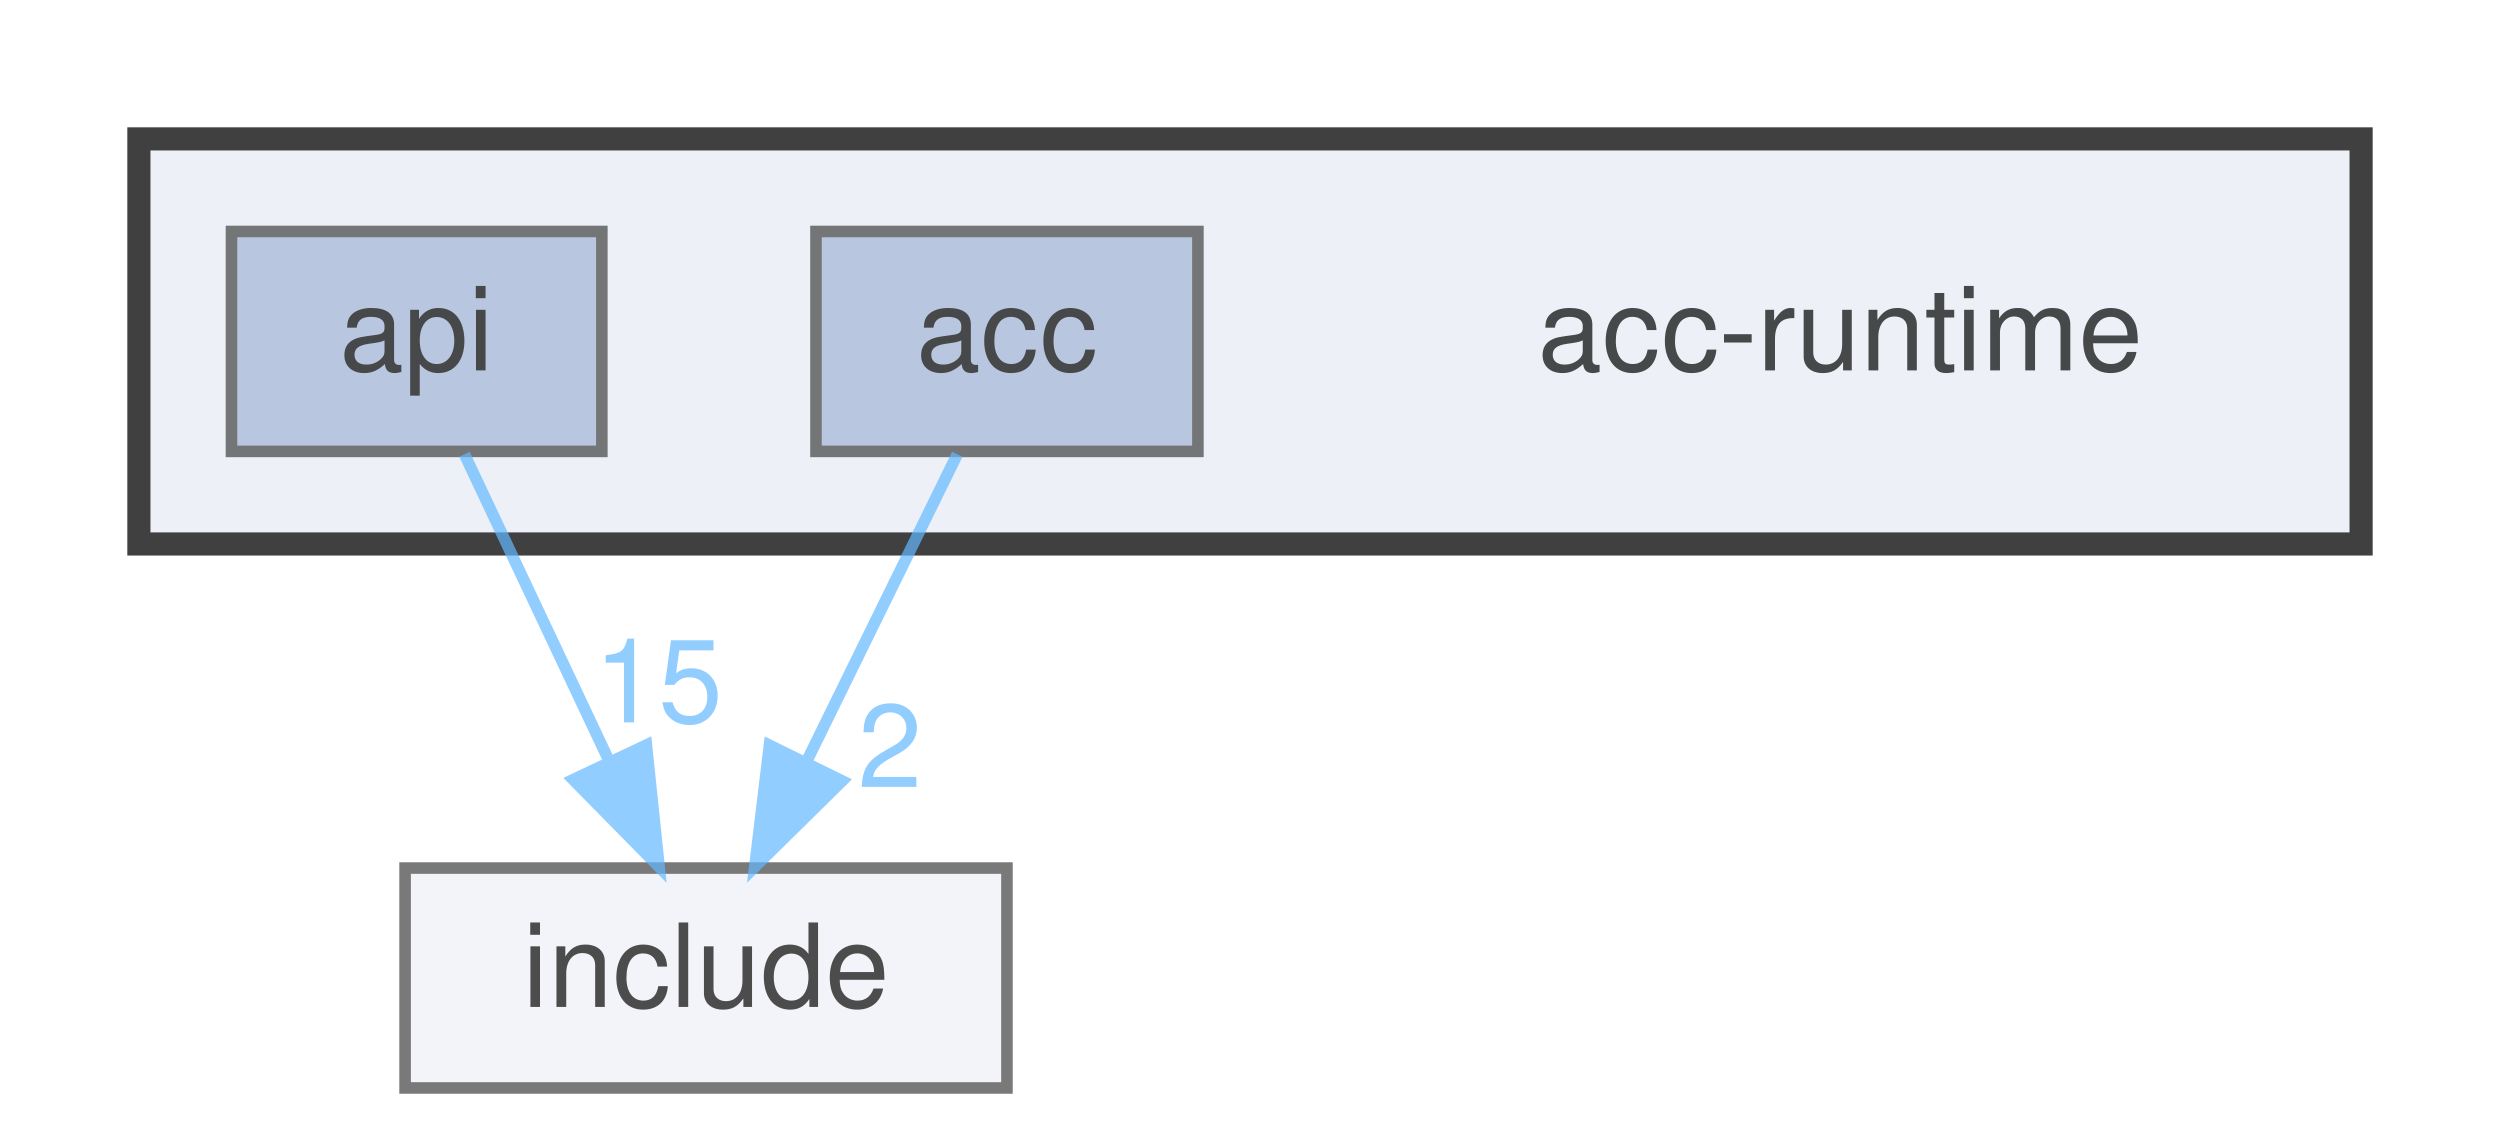
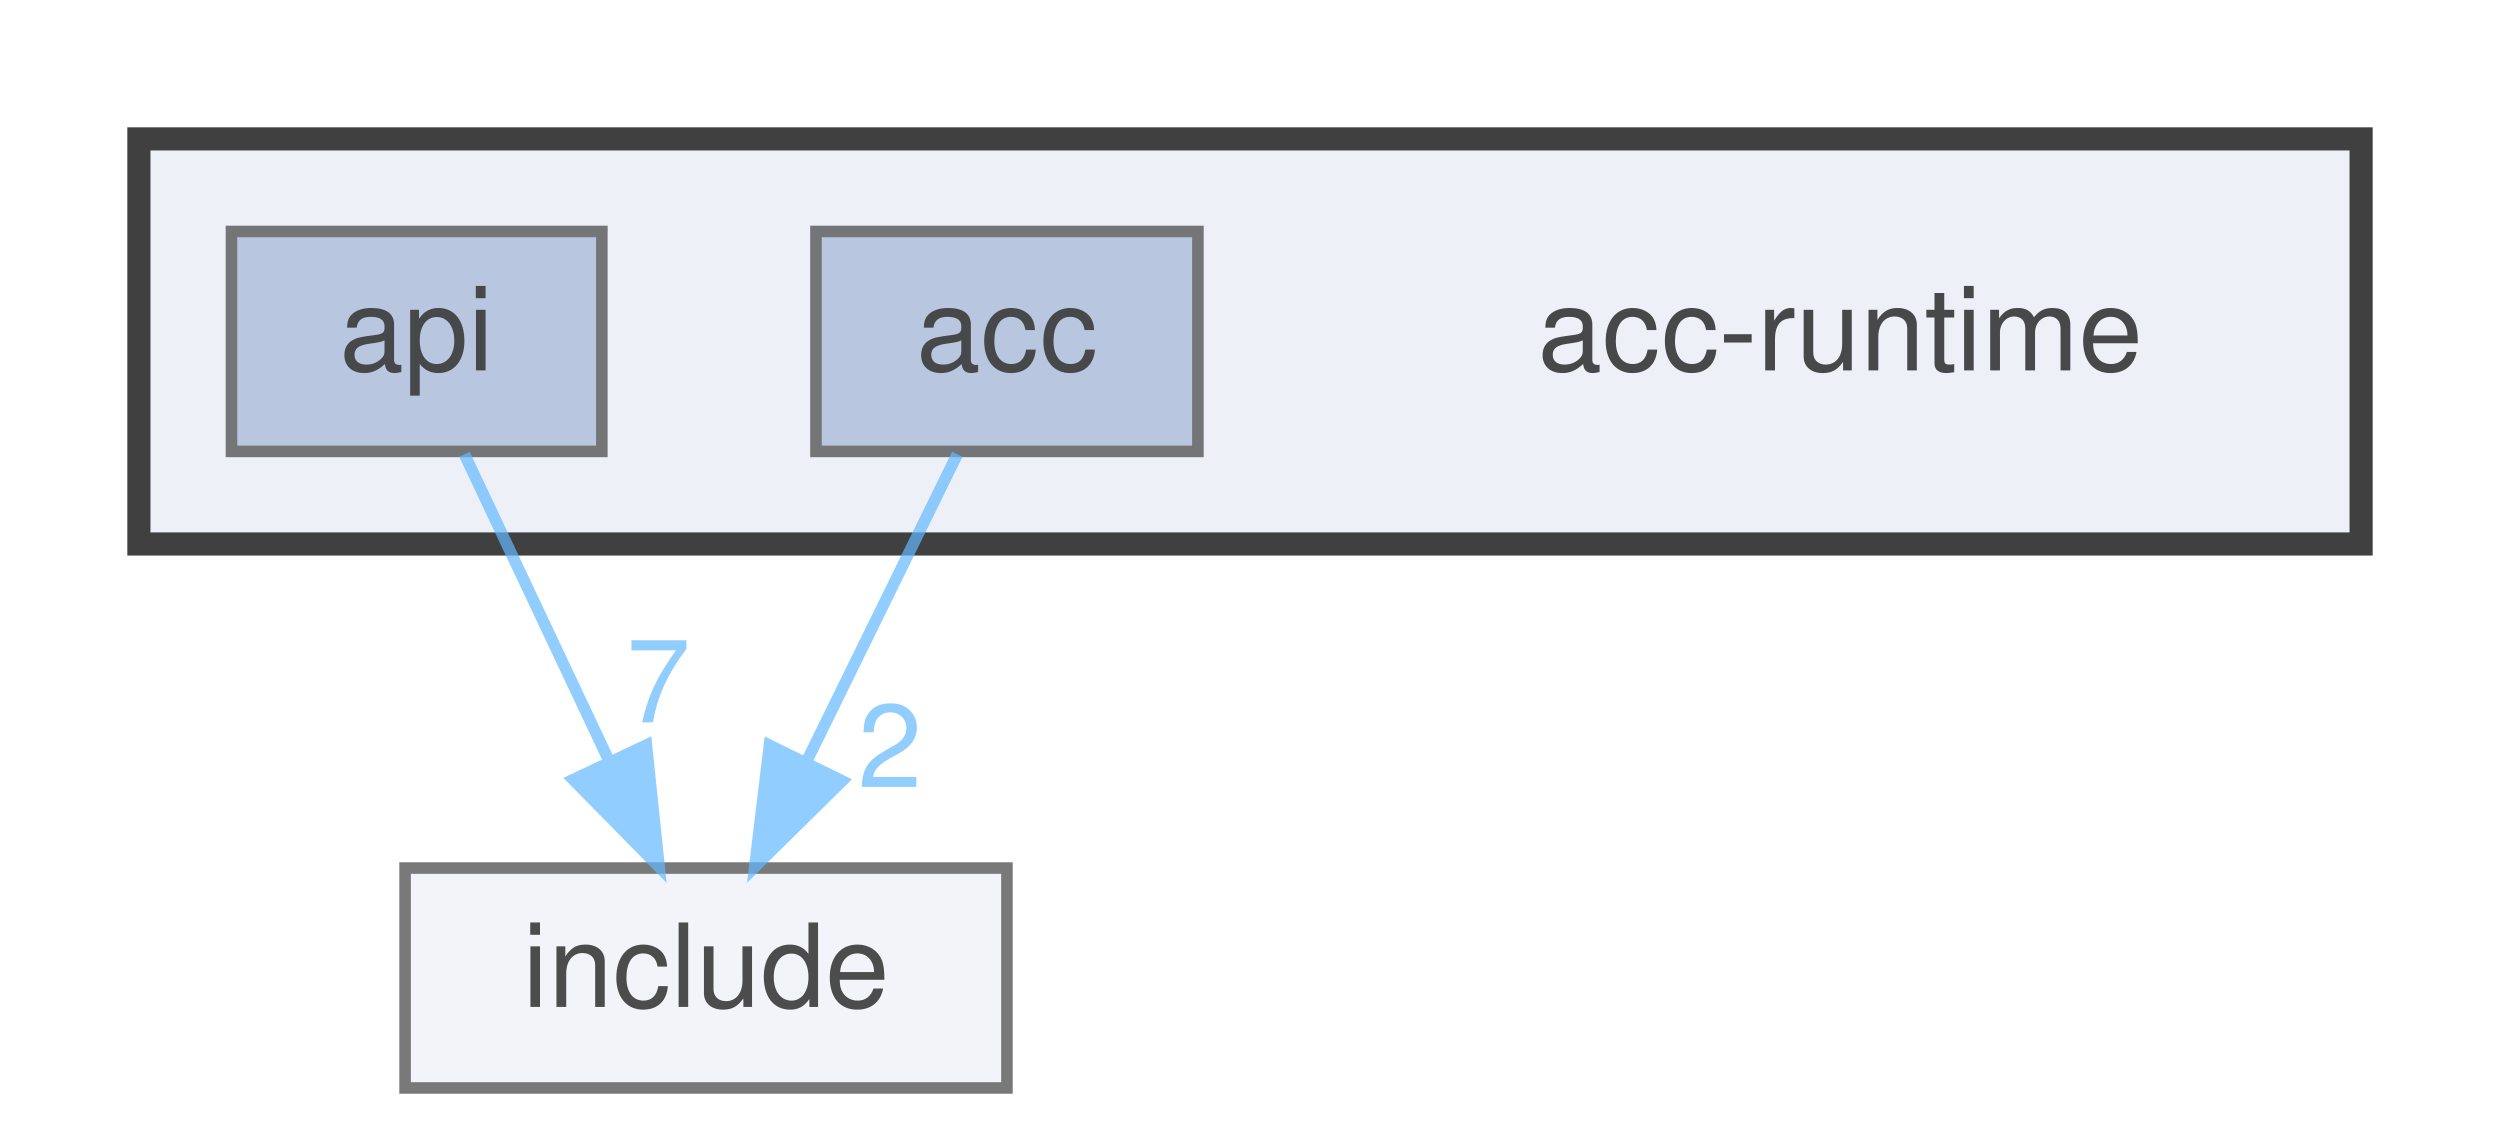
<svg xmlns="http://www.w3.org/2000/svg" xmlns:xlink="http://www.w3.org/1999/xlink" width="216pt" height="98pt" viewBox="0.00 0.00 216.00 98.00">
  <svg id="main" version="1.1" xml:space="preserve">
    <style type="text/css">
.node, .edge {opacity: 0.7;}
.node.selected, .edge.selected {opacity: 1;}
.edge:hover path { stroke: red; }
.edge:hover polygon { stroke: red; fill: red; }
</style>
    <svg id="graph" class="graph">
      <g id="graph0" class="graph" transform="scale(1 1) rotate(0) translate(4 94)">
        <g id="clust1" class="cluster">
          <g id="a_clust1">
            <a xlink:href="dir_2dc8787002676dc565357b7cfa0121df.html" target="_top">
              <polygon fill="#edf0f7" stroke="#404040" stroke-width="2" points="8,-47 8,-82 200,-82 200,-47 8,-47" />
            </a>
          </g>
        </g>
        <g id="node1" class="node">
          <text text-anchor="middle" x="155" y="-62" font-family="Helvetica,sans-Serif" font-size="10.00">acc-runtime</text>
        </g>
        <g id="node2" class="node">
          <g id="a_node2">
            <a xlink:href="dir_cddd8425e5ff5c26b8315309a0324aae.html" target="_top" xlink:title="acc">
              <polygon fill="#a2b4d6" stroke="#404040" points="99.5,-74 66.5,-74 66.5,-55 99.5,-55 99.5,-74" />
              <text text-anchor="middle" x="83" y="-62" font-family="Helvetica,sans-Serif" font-size="10.00">acc</text>
            </a>
          </g>
        </g>
        <g id="node4" class="node">
          <g id="a_node4">
            <a xlink:href="dir_d44c64559bbebec7f509842c48db8b23.html" target="_top" xlink:title="include">
              <polygon fill="#edf0f7" stroke="#404040" points="83,-19 31,-19 31,0 83,0 83,-19" />
              <text text-anchor="middle" x="57" y="-7" font-family="Helvetica,sans-Serif" font-size="10.00">include</text>
            </a>
          </g>
        </g>
        <g id="edge1" class="edge">
          <g id="a_edge1">
            <a xlink:href="dir_000000_000005.html" target="_top">
              <path fill="none" stroke="#63b8ff" d="M78.71,-54.75C75.19,-47.57 70.09,-37.18 65.72,-28.27" />
              <polygon fill="#63b8ff" stroke="#63b8ff" points="68.76,-26.53 61.21,-19.09 62.48,-29.61 68.76,-26.53" />
            </a>
          </g>
          <g id="a_edge1-headlabel">
            <a xlink:href="dir_000000_000005.html" target="_top" xlink:title="2">
              <text text-anchor="middle" x="72.89" y="-26" font-family="Helvetica,sans-Serif" font-size="10.00" fill="#63b8ff">2</text>
            </a>
          </g>
        </g>
        <g id="node3" class="node">
          <g id="a_node3">
            <a xlink:href="dir_baf4bc5b9097ff9e9c19bf0a5b16f14e.html" target="_top" xlink:title="api">
              <polygon fill="#a2b4d6" stroke="#404040" points="48,-74 16,-74 16,-55 48,-55 48,-74" />
              <text text-anchor="middle" x="32" y="-62" font-family="Helvetica,sans-Serif" font-size="10.00">api</text>
            </a>
          </g>
        </g>
        <g id="edge2" class="edge">
          <g id="a_edge2">
            <a xlink:href="dir_000002_000005.html" target="_top">
              <path fill="none" stroke="#63b8ff" d="M36.13,-54.75C39.51,-47.57 44.42,-37.18 48.62,-28.27" />
              <polygon fill="#63b8ff" stroke="#63b8ff" points="51.85,-29.63 52.95,-19.09 45.52,-26.64 51.85,-29.63" />
            </a>
          </g>
          <g id="a_edge2-headlabel">
-             <a xlink:href="dir_000002_000005.html" target="_top" xlink:title="15">
-               <text text-anchor="middle" x="52.88" y="-31.59" font-family="Helvetica,sans-Serif" font-size="10.00" fill="#63b8ff">15</text>
+             <a xlink:href="dir_000002_000005.html" target="_top" xlink:title="7">
+               <text text-anchor="middle" x="52.88" y="-31.59" font-family="Helvetica,sans-Serif" font-size="10.00" fill="#63b8ff">7</text>
            </a>
          </g>
        </g>
      </g>
    </svg>
  </svg>
  <style type="text/css">

[data-mouse-over-selected='false'] { opacity: 0.7; }
[data-mouse-over-selected='true']  { opacity: 1.0; }

</style>
</svg>
